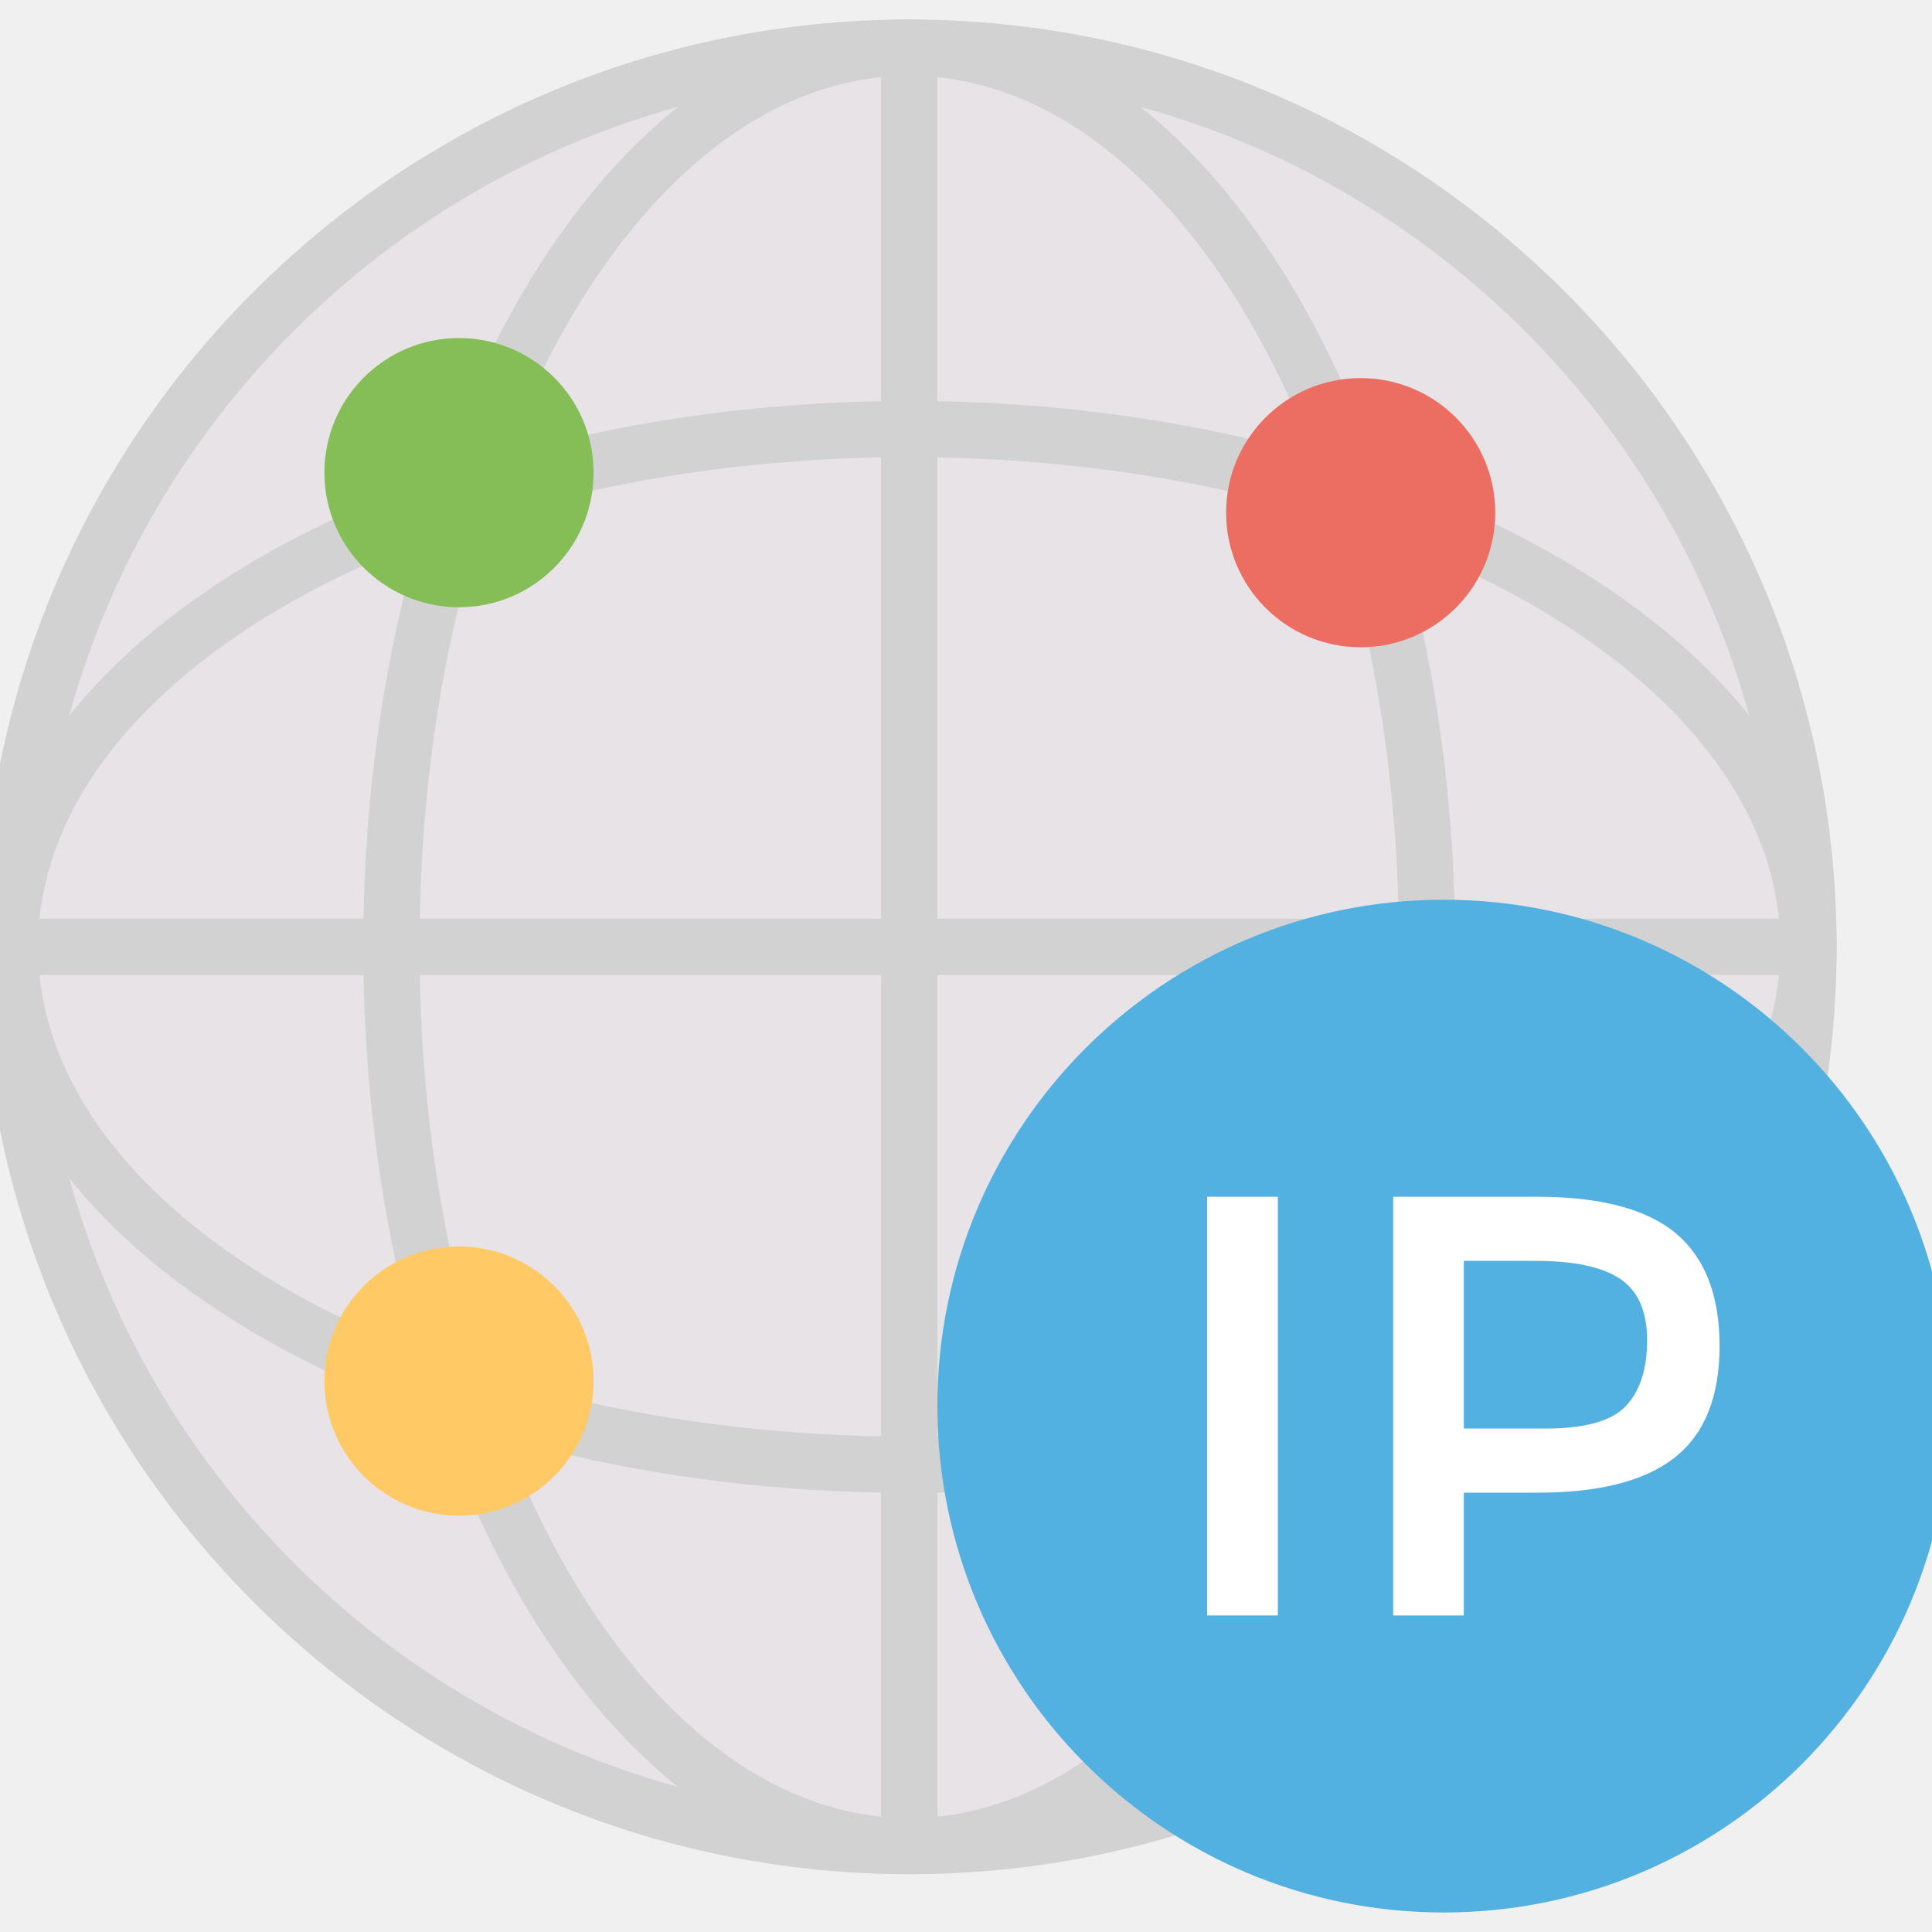
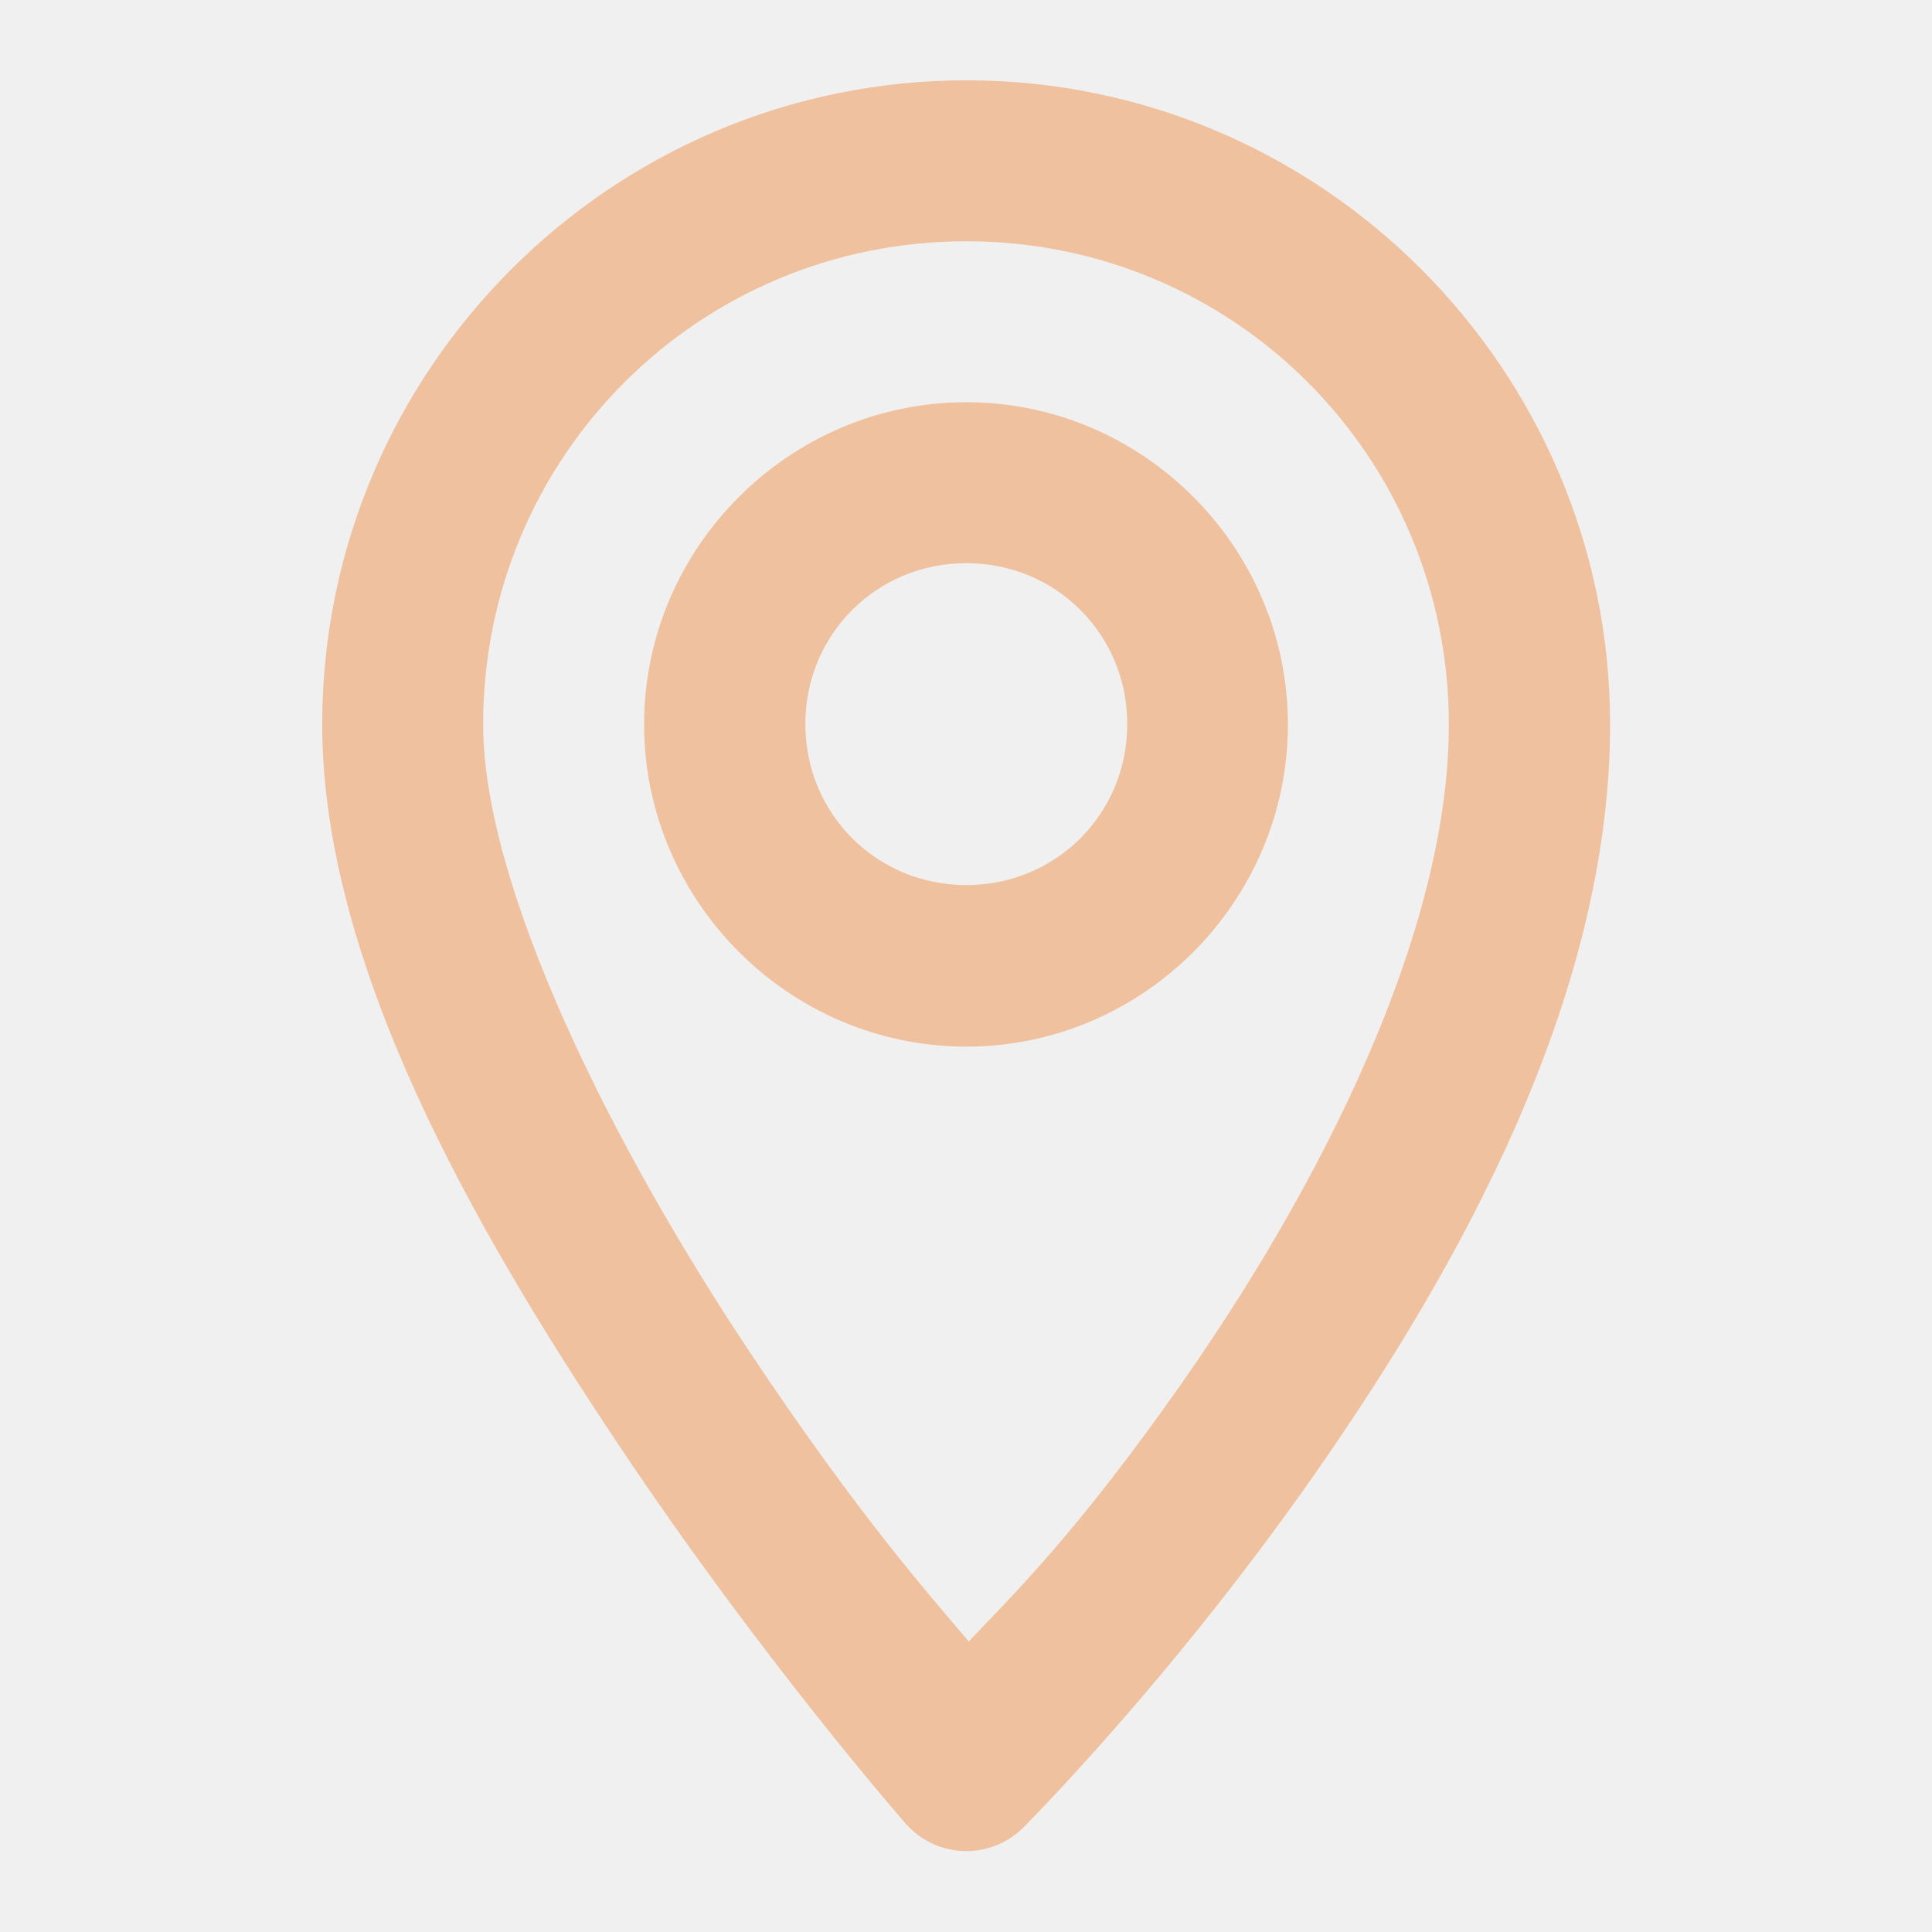
- <svg xmlns="http://www.w3.org/2000/svg" enable-background="new 0 0 50 50" id="Layer_1" version="1.1" viewBox="0 0 50 50" xml:space="preserve">
-   <g>
-     <g>
-       <g>
-         <circle cx="23.531" cy="24.505" fill="#E7E3E6" r="23.273" />
-       </g>
-       <g>
-         <g>
-           <path d="M23.531,48.505c-13.233,0-24-10.767-24-24s10.767-24,24-24s24,10.767,24,24      S36.765,48.505,23.531,48.505z M23.531,1.96c-12.432,0-22.545,10.114-22.545,22.545      S11.1,47.051,23.531,47.051s22.545-10.114,22.545-22.545S35.963,1.96,23.531,1.96z" fill="#D2D2D2" />
-         </g>
-         <g>
-           <path d="M23.531,48.505c-7.791,0-14.129-10.767-14.129-24s6.338-24,14.129-24      c7.79,0,14.128,10.767,14.128,24S31.322,48.505,23.531,48.505z M23.531,1.96      c-6.989,0-12.674,10.114-12.674,22.545S16.543,47.051,23.531,47.051      c6.988,0,12.674-10.114,12.674-22.545S30.52,1.96,23.531,1.96z" fill="#D2D2D2" />
-         </g>
-         <g>
-           <rect fill="#D2D2D2" height="46.545" width="1.455" x="22.804" y="1.233" />
-         </g>
-         <g>
-           <path d="M23.531,38.634c-13.233,0-24-6.338-24-14.128c0-7.791,10.767-14.129,24-14.129      s24,6.338,24,14.129C47.531,32.296,36.765,38.634,23.531,38.634z M23.531,11.831      c-12.432,0-22.545,5.686-22.545,12.674c0,6.988,10.114,12.674,22.545,12.674      s22.545-5.686,22.545-12.674C46.077,17.517,35.963,11.831,23.531,11.831z" fill="#D2D2D2" />
-         </g>
-         <g>
-           <rect fill="#D2D2D2" height="1.455" width="46.545" x="0.259" y="23.778" />
-         </g>
-       </g>
-     </g>
-     <circle cx="11.879" cy="12.232" fill="#85BD57" r="3.483" />
-     <circle cx="35.214" cy="13.268" fill="#EC6E62" r="3.483" />
-     <circle cx="11.879" cy="35.742" fill="#FFC966" r="3.483" />
-     <circle cx="37.364" cy="36.39" fill="#53B1E2" r="13.105" />
-     <g>
-       <g>
-         <path d="M31.242,30.972h1.828v10.835h-1.828V30.972z" fill="#FFFFFF" />
-         <path d="M43.37,31.918c0.753,0.631,1.132,1.602,1.132,2.915     c0,1.312-0.385,2.273-1.155,2.883c-0.77,0.61-1.951,0.914-3.542,0.914h-1.922v3.178h-1.828V30.972     h3.72C41.417,30.972,42.614,31.288,43.37,31.918z M42.075,36.39     c0.367-0.388,0.552-0.955,0.552-1.705c0-0.748-0.234-1.278-0.698-1.589     c-0.466-0.309-1.194-0.465-2.186-0.465h-1.86v4.34h2.124     C41.018,36.971,41.708,36.777,42.075,36.39z" fill="#FFFFFF" />
-       </g>
-     </g>
-   </g>
+ <svg xmlns="http://www.w3.org/2000/svg" height="24" id="svg8" version="1.1" viewBox="0 0 6.35 6.35" width="24">
+   <defs id="defs2" />
+   <path d="m 3.176,0.264 c -1.166,6e-8 -2.117,0.951 -2.117,2.117 0,0.785 0.497,1.653 0.971,2.363 0.474,0.711 0.947,1.25 0.947,1.25 a 0.265,0.265 0 0 0 0.385,0.014 c 0,0 0.48,-0.478 0.957,-1.16 0.477,-0.682 0.973,-1.57 0.973,-2.467 0,-1.166 -0.949,-2.117 -2.115,-2.117 z m 0,0.529 c 0.88,0 1.586,0.708 1.586,1.588 0,0.691 -0.428,1.523 -0.877,2.164 C 3.534,5.046 3.32,5.251 3.184,5.395 3.049,5.235 2.826,4.986 2.469,4.451 2.016,3.773 1.588,2.919 1.588,2.381 1.588,1.501 2.296,0.793 3.176,0.793 Z" id="path1992" style="color:#000000;font-style:normal;font-variant:normal;font-weight:normal;font-stretch:normal;font-size:medium;line-height:normal;font-family:sans-serif;font-variant-ligatures:normal;font-variant-position:normal;font-variant-caps:normal;font-variant-numeric:normal;font-variant-alternates:normal;font-feature-settings:normal;text-indent:0;text-align:start;text-decoration:none;text-decoration-line:none;text-decoration-style:solid;text-decoration-color:#000000;letter-spacing:normal;word-spacing:normal;text-transform:none;writing-mode:lr-tb;direction:ltr;text-orientation:mixed;dominant-baseline:auto;baseline-shift:baseline;text-anchor:start;white-space:normal;shape-padding:0;clip-rule:nonzero;display:inline;overflow:visible;visibility:visible;opacity:1;isolation:auto;mix-blend-mode:normal;color-interpolation:sRGB;color-interpolation-filters:linearRGB;solid-color:#000000;solid-opacity:1;vector-effect:none;fill:#F0C19E;fill-opacity:1;fill-rule:nonzero;stroke:none;stroke-width:0.529;stroke-linecap:round;stroke-linejoin:round;stroke-miterlimit:4;stroke-dasharray:none;stroke-dashoffset:0;stroke-opacity:1;paint-order:markers fill stroke;color-rendering:auto;image-rendering:auto;shape-rendering:auto;text-rendering:auto;enable-background:accumulate" />
+   <path d="m 3.176,1.322 c -0.581,10e-8 -1.059,0.477 -1.059,1.059 0,0.581 0.477,1.059 1.059,1.059 0.581,0 1.057,-0.477 1.057,-1.059 0,-0.581 -0.475,-1.059 -1.057,-1.059 z m 0,0.529 c 0.295,0 0.529,0.234 0.529,0.529 0,0.295 -0.234,0.529 -0.529,0.529 -0.295,0 -0.529,-0.234 -0.529,-0.529 0,-0.295 0.234,-0.529 0.529,-0.529 z" id="path1995" style="color:#000000;font-style:normal;font-variant:normal;font-weight:normal;font-stretch:normal;font-size:medium;line-height:normal;font-family:sans-serif;font-variant-ligatures:normal;font-variant-position:normal;font-variant-caps:normal;font-variant-numeric:normal;font-variant-alternates:normal;font-feature-settings:normal;text-indent:0;text-align:start;text-decoration:none;text-decoration-line:none;text-decoration-style:solid;text-decoration-color:#000000;letter-spacing:normal;word-spacing:normal;text-transform:none;writing-mode:lr-tb;direction:ltr;text-orientation:mixed;dominant-baseline:auto;baseline-shift:baseline;text-anchor:start;white-space:normal;shape-padding:0;clip-rule:nonzero;display:inline;overflow:visible;visibility:visible;opacity:1;isolation:auto;mix-blend-mode:normal;color-interpolation:sRGB;color-interpolation-filters:linearRGB;solid-color:#000000;solid-opacity:1;vector-effect:none;fill:#F0C19E;fill-opacity:1;fill-rule:nonzero;stroke:none;stroke-width:0.529;stroke-linecap:round;stroke-linejoin:round;stroke-miterlimit:4;stroke-dasharray:none;stroke-dashoffset:0;stroke-opacity:1;paint-order:markers fill stroke;color-rendering:auto;image-rendering:auto;shape-rendering:auto;text-rendering:auto;enable-background:accumulate" />
</svg>
